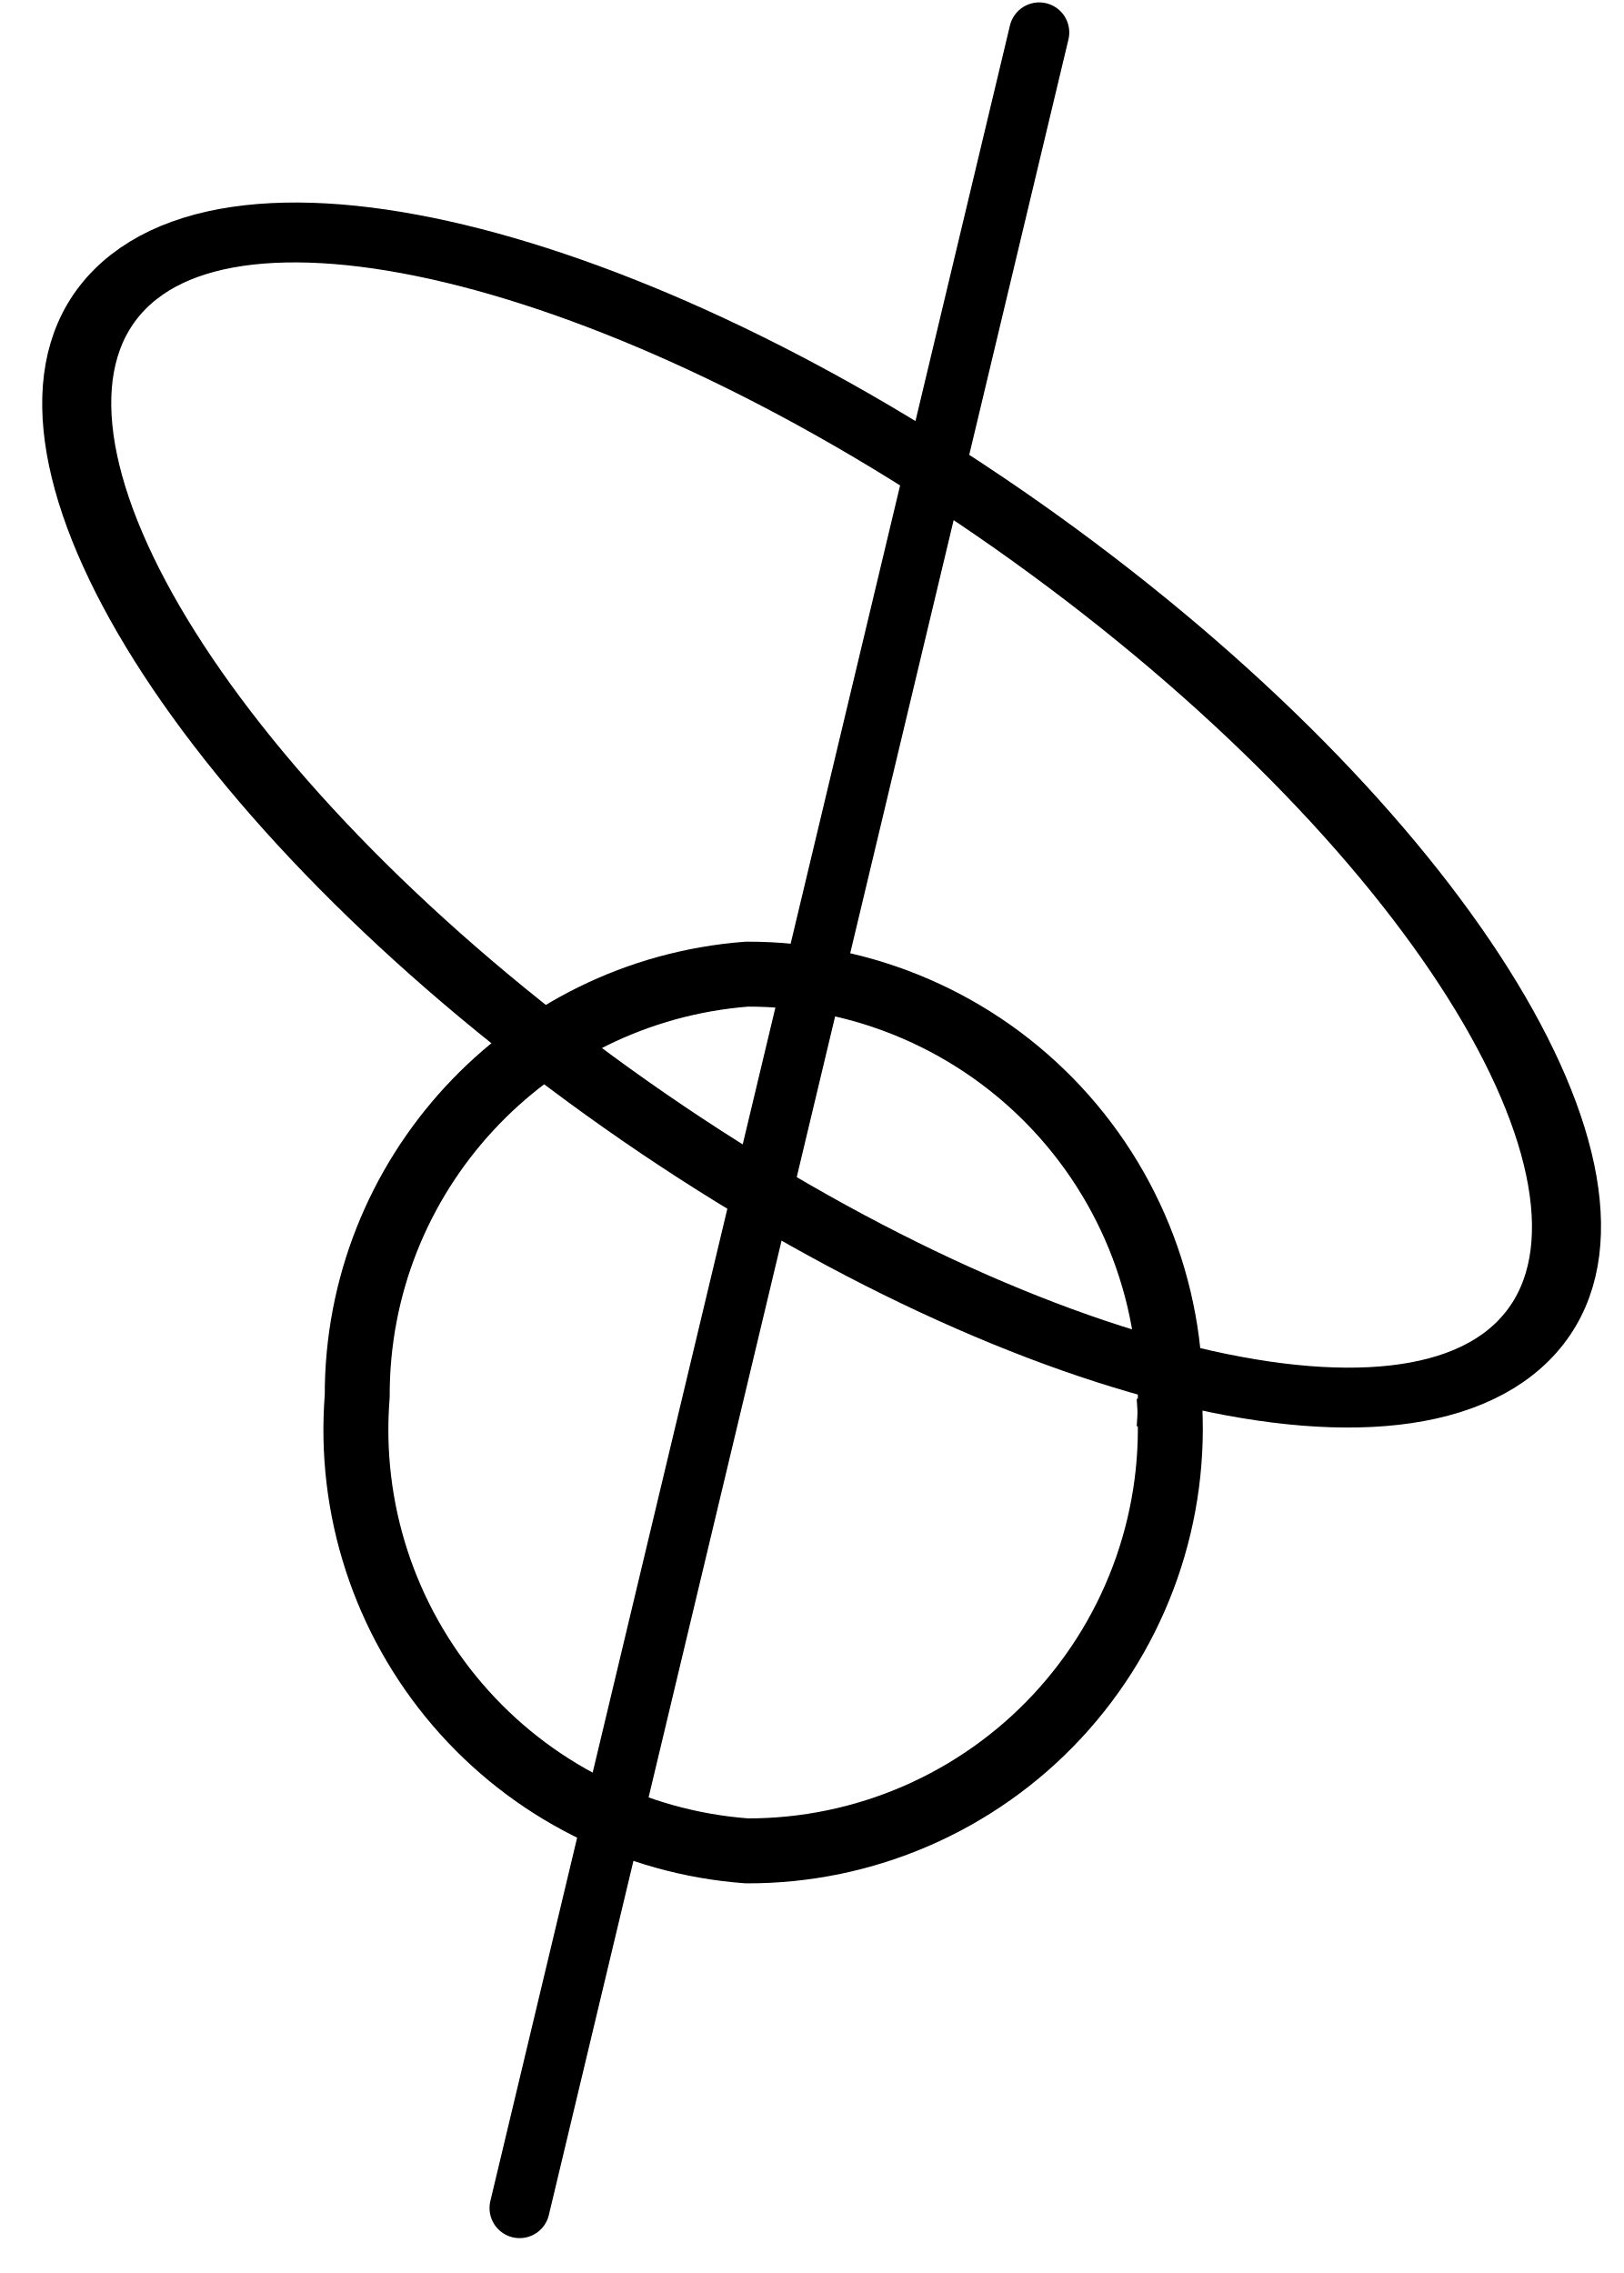
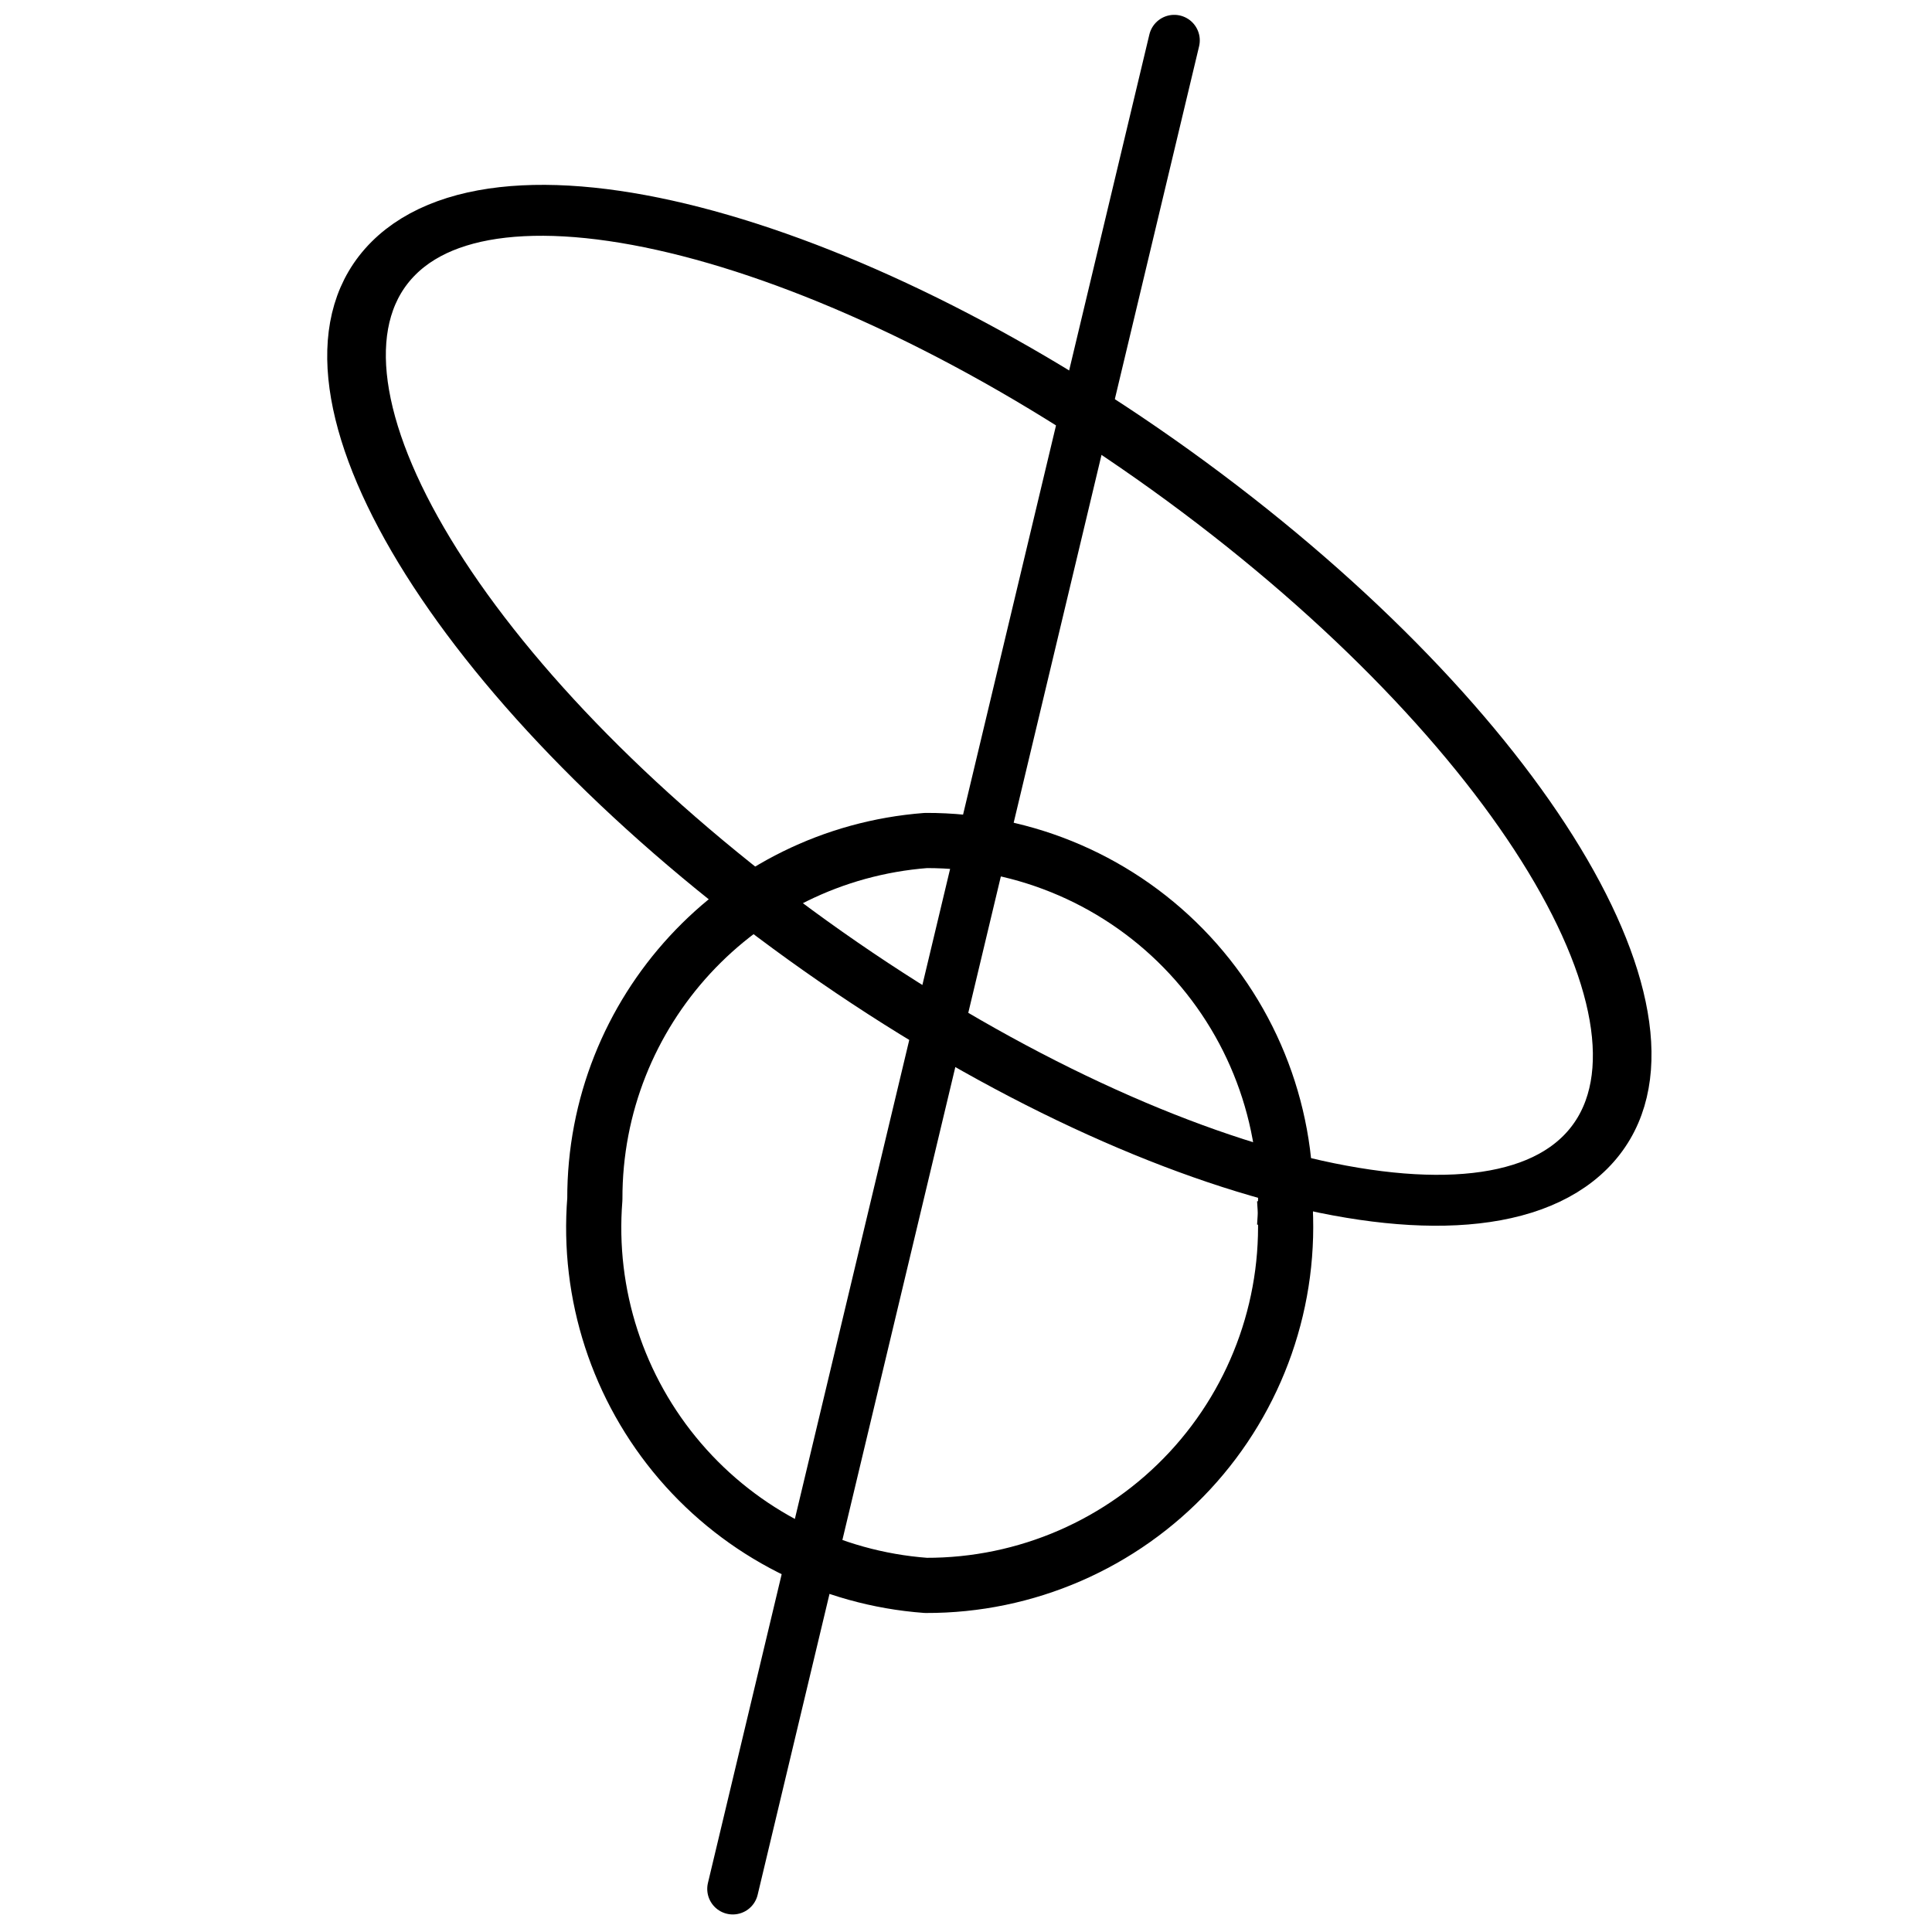
- <svg xmlns="http://www.w3.org/2000/svg" viewBox="0 0 50 70" version="1.1" id="ASC-logo">
-   <ellipse style="fill:none;fill-opacity:1;fill-rule:evenodd;stroke:#000000;stroke-width:2;stroke-linejoin:round;stroke-miterlimit:4;stroke-dasharray:none;stroke-opacity:1" ry="11" rx="27" cy="5" cx="36" transform="matrix(0.8,0.6,-0.7,0.7,0,0)">
- 	</ellipse>
-   <path style="fill:none;fill-opacity:1;fill-rule:evenodd;stroke:#000000;stroke-width:2;stroke-linejoin:round;stroke-miterlimit:5;stroke-dasharray:none;stroke-opacity:1" d="M 36,43 A 13,13 0 0 1 23,57 13,13 0 0 1 11,43 13,13 0 0 1 23,30 13,13 0 0 1 36,44" />
-   <path style="fill:none;stroke:#000000;stroke-width:1.852;stroke-linecap:round;stroke-linejoin:miter;stroke-miterlimit:4;stroke-dasharray:none;stroke-opacity:1" d="M 32,1 16,68" />
+ <svg xmlns="http://www.w3.org/2000/svg" viewBox="0 0 100 100" version="1.1" id="ASC-logo" width="100" height="100">
+   <defs id="defs54" />
+   <ellipse style="fill:none;fill-opacity:1;fill-rule:evenodd;stroke:#000000;stroke-width:2.842;stroke-linejoin:round;stroke-miterlimit:4;stroke-dasharray:none;stroke-opacity:1" ry="15.55" rx="38.557" cy="-1.536" cx="62.654" transform="matrix(0.8,0.6,-0.7071068,0.7071068,0,0)" id="ellipse45" />
+   <path style="fill:none;fill-opacity:1;fill-rule:evenodd;stroke:#000000;stroke-width:2.856;stroke-linejoin:round;stroke-miterlimit:5;stroke-dasharray:none;stroke-opacity:1" d="M 66.49,62.068 A 18.564,18.564 0 0 1 47.925,82.06 18.564,18.564 0 0 1 30.789,62.068 18.564,18.564 0 0 1 47.925,43.504 18.564,18.564 0 0 1 66.49,63.496" id="path47" />
+   <path style="fill:none;stroke:#000000;stroke-width:2.645;stroke-linecap:round;stroke-linejoin:miter;stroke-miterlimit:4;stroke-dasharray:none;stroke-opacity:1" d="M 60.778,2.091 37.929,97.769" id="path49" />
</svg>
